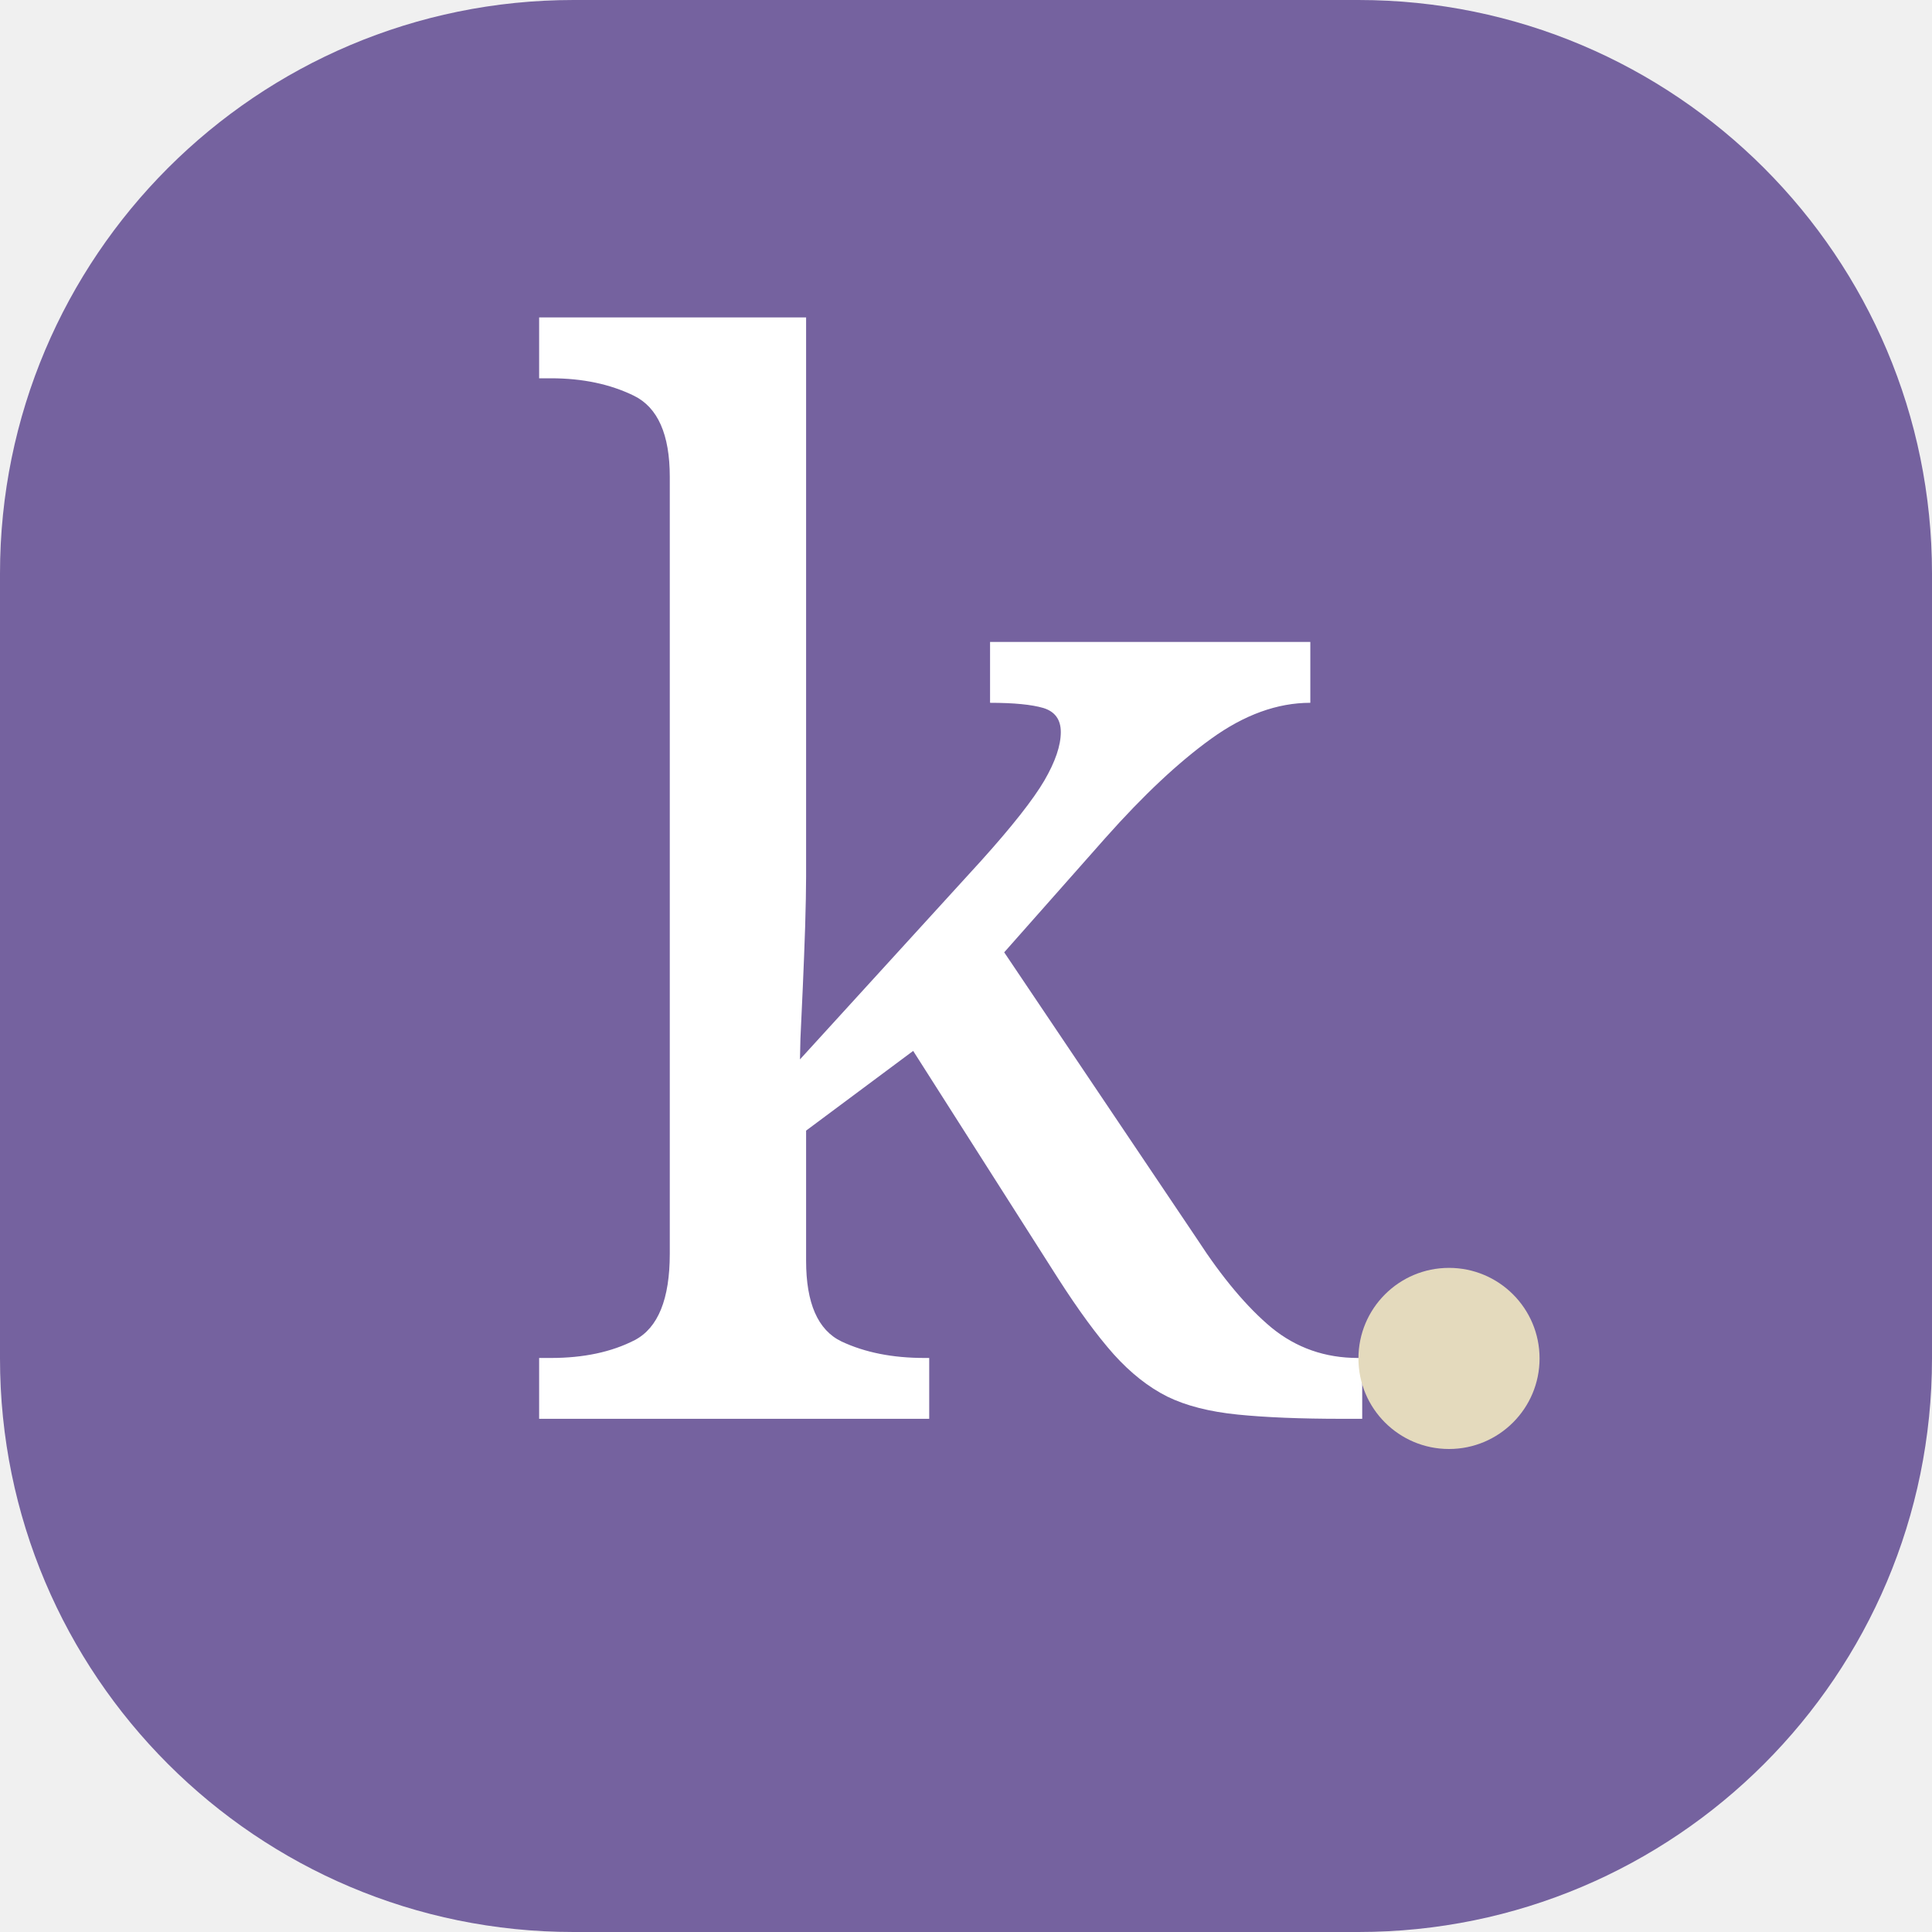
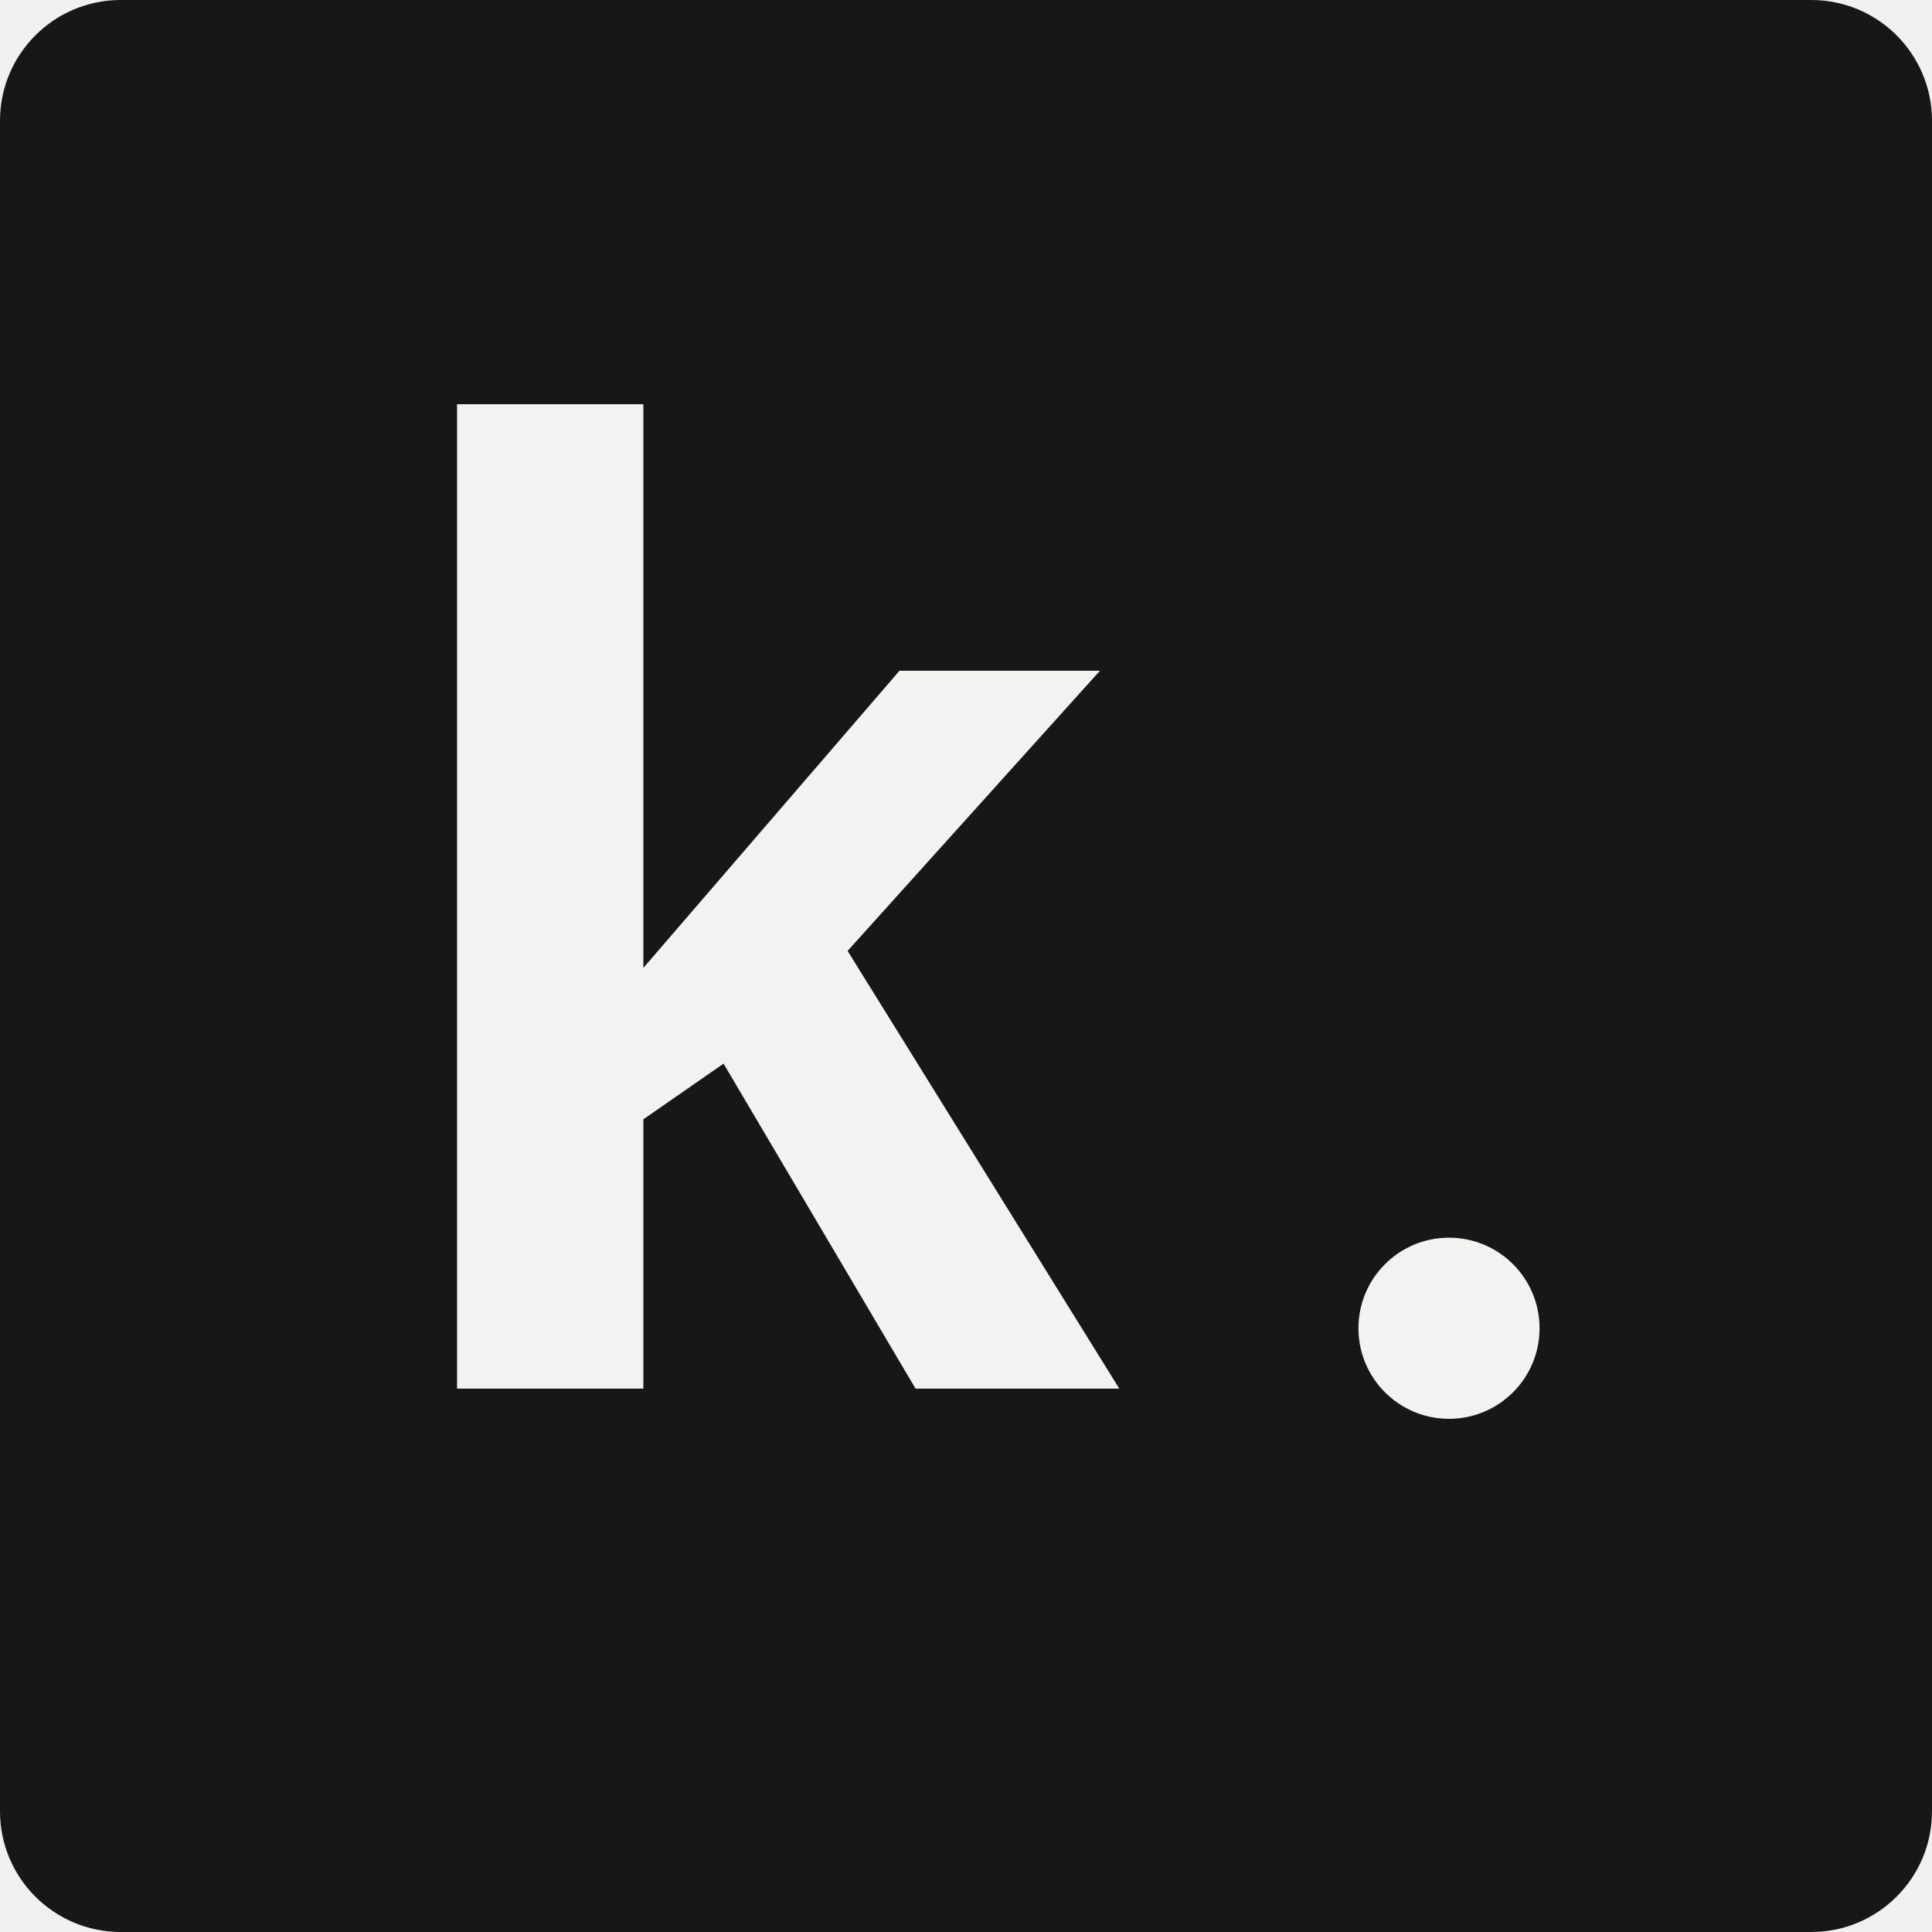
<svg xmlns="http://www.w3.org/2000/svg" viewBox="0 0 64 64">
-   <rect width="64" height="64" rx="19" fill="#75629f" />
-   <text x="17" y="47" fill="#fff" font-family="Georgia,serif" font-size="48">k</text>
-   <circle cx="48" cy="45" r="3" fill="#e4dabd" />
+   <rect width="64" height="64" rx="4" fill="#171717" />
+   <text x="12" y="46" fill="#f2f2f0" font-family="Arial,sans-serif" font-weight="700" font-size="45">k</text>
+   <circle cx="48" cy="44" r="3" fill="#f2f2f0" />
</svg>
